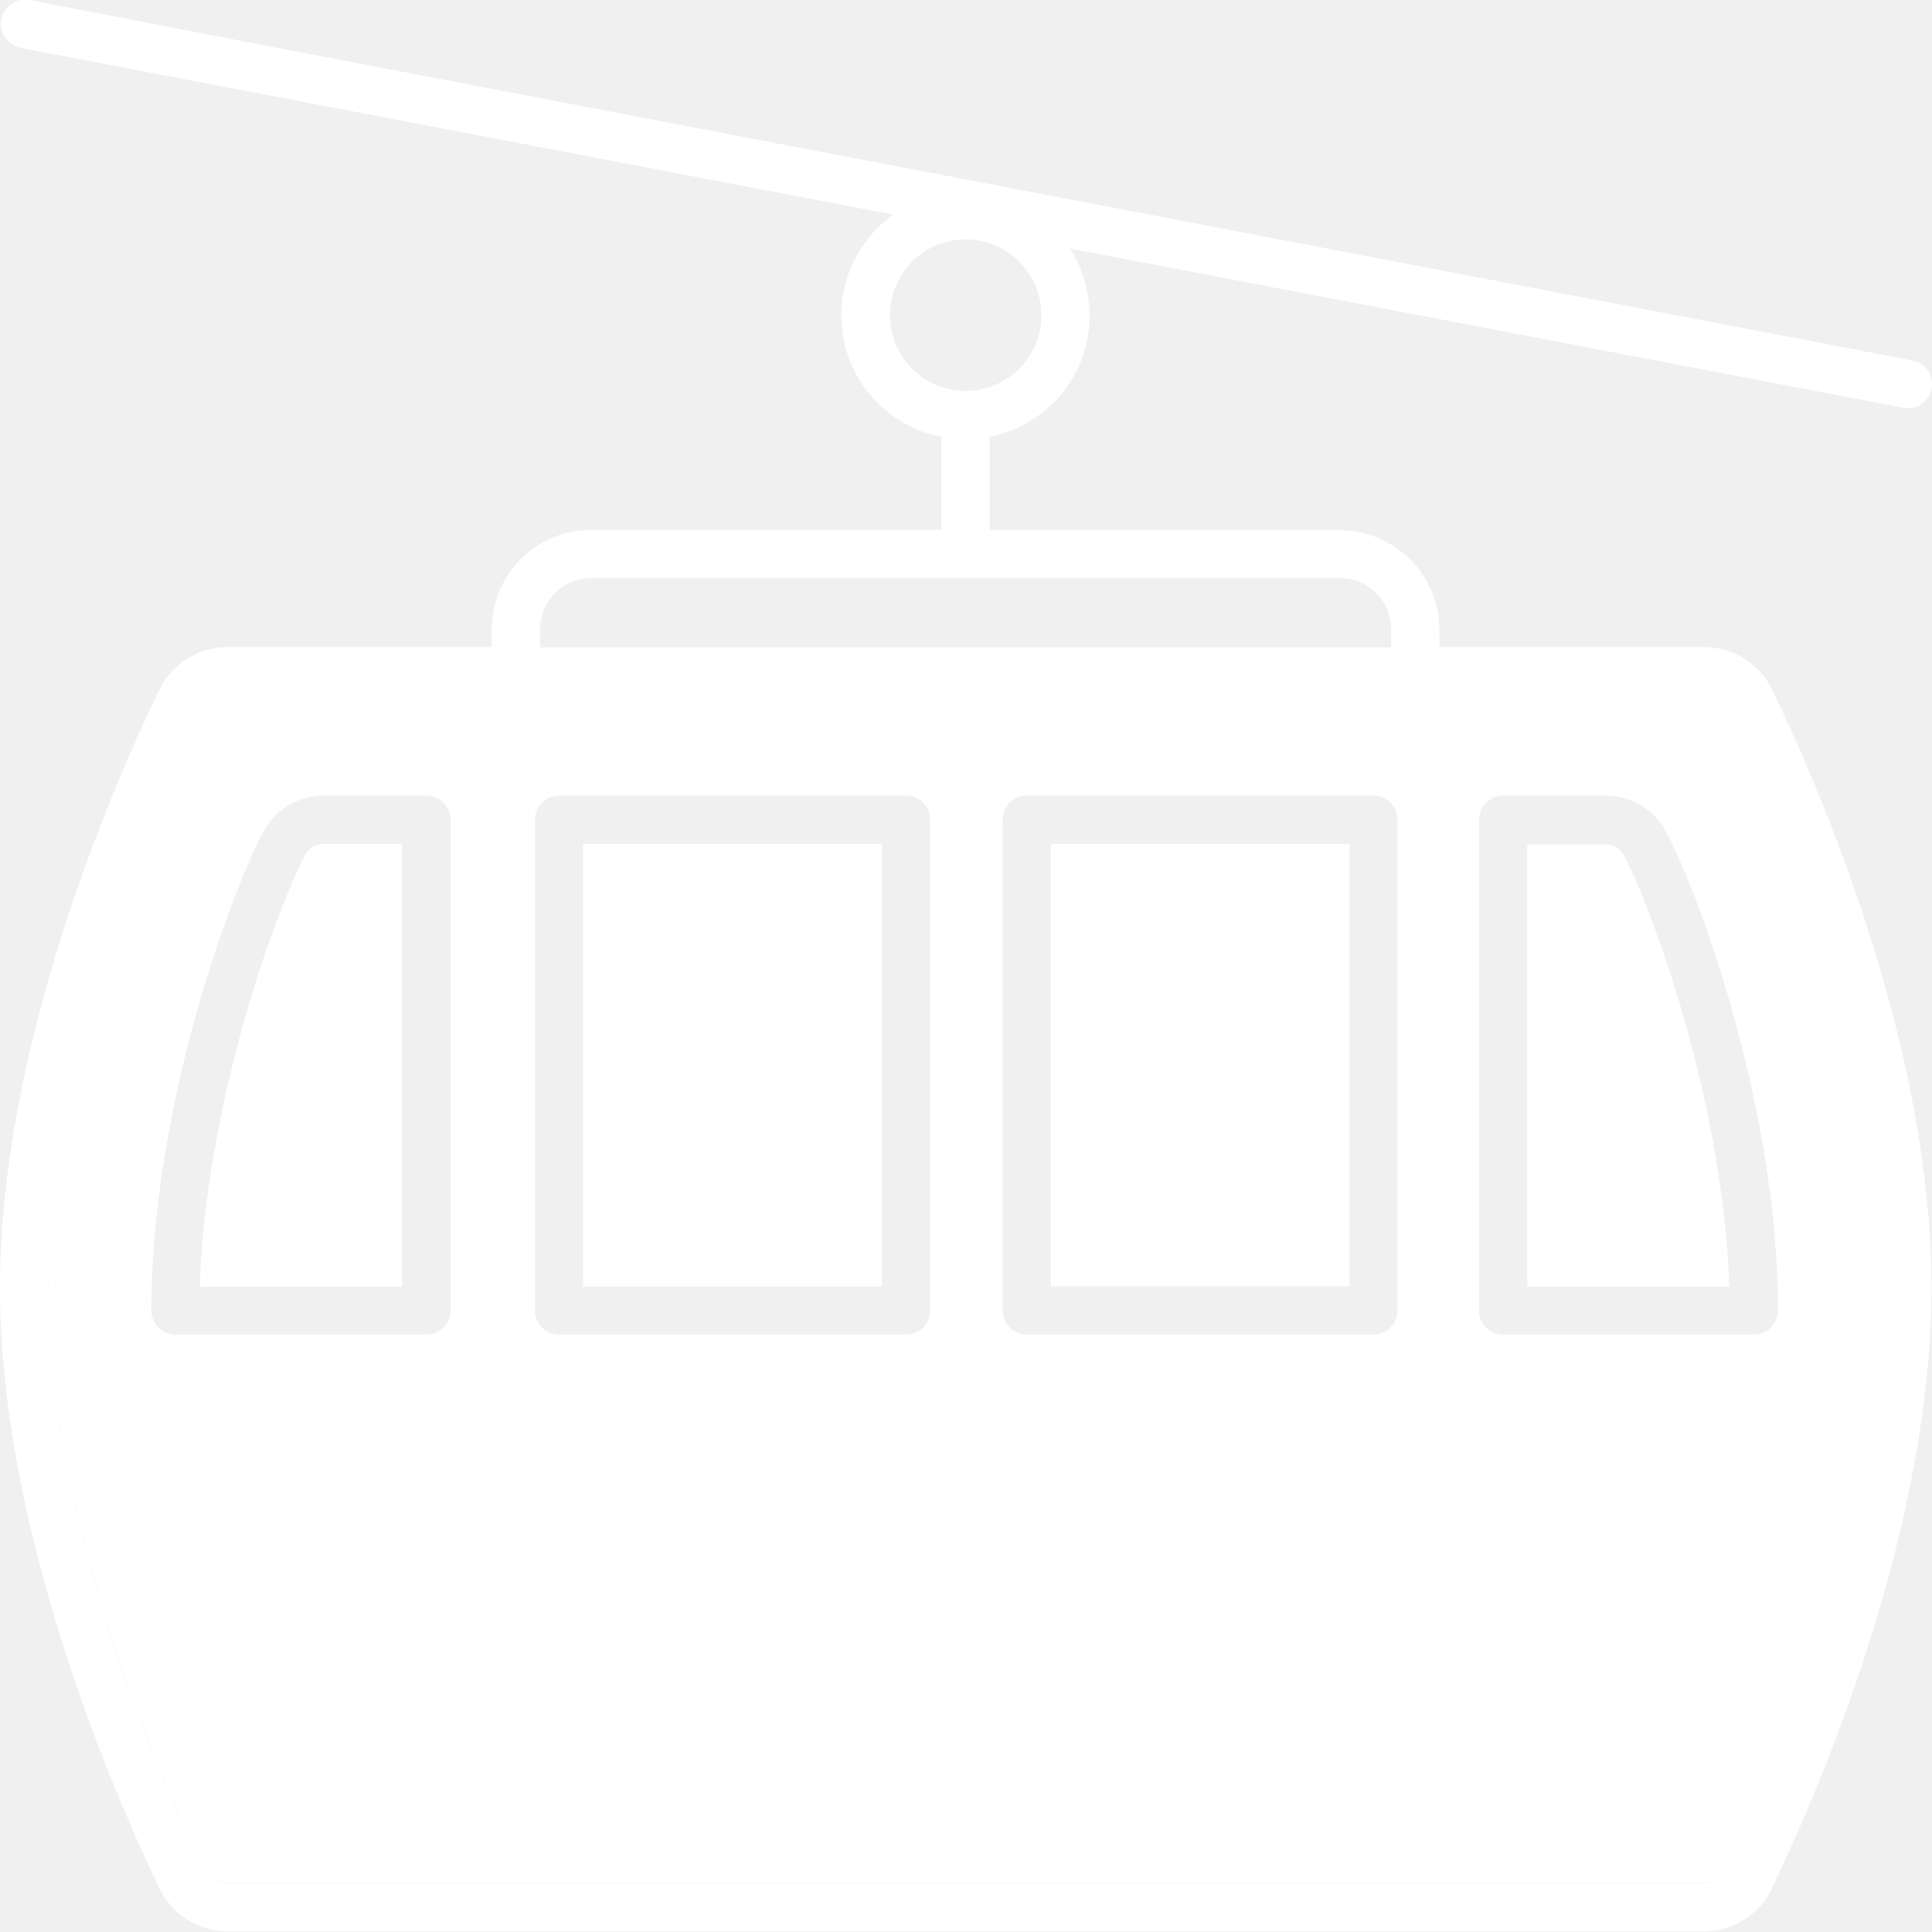
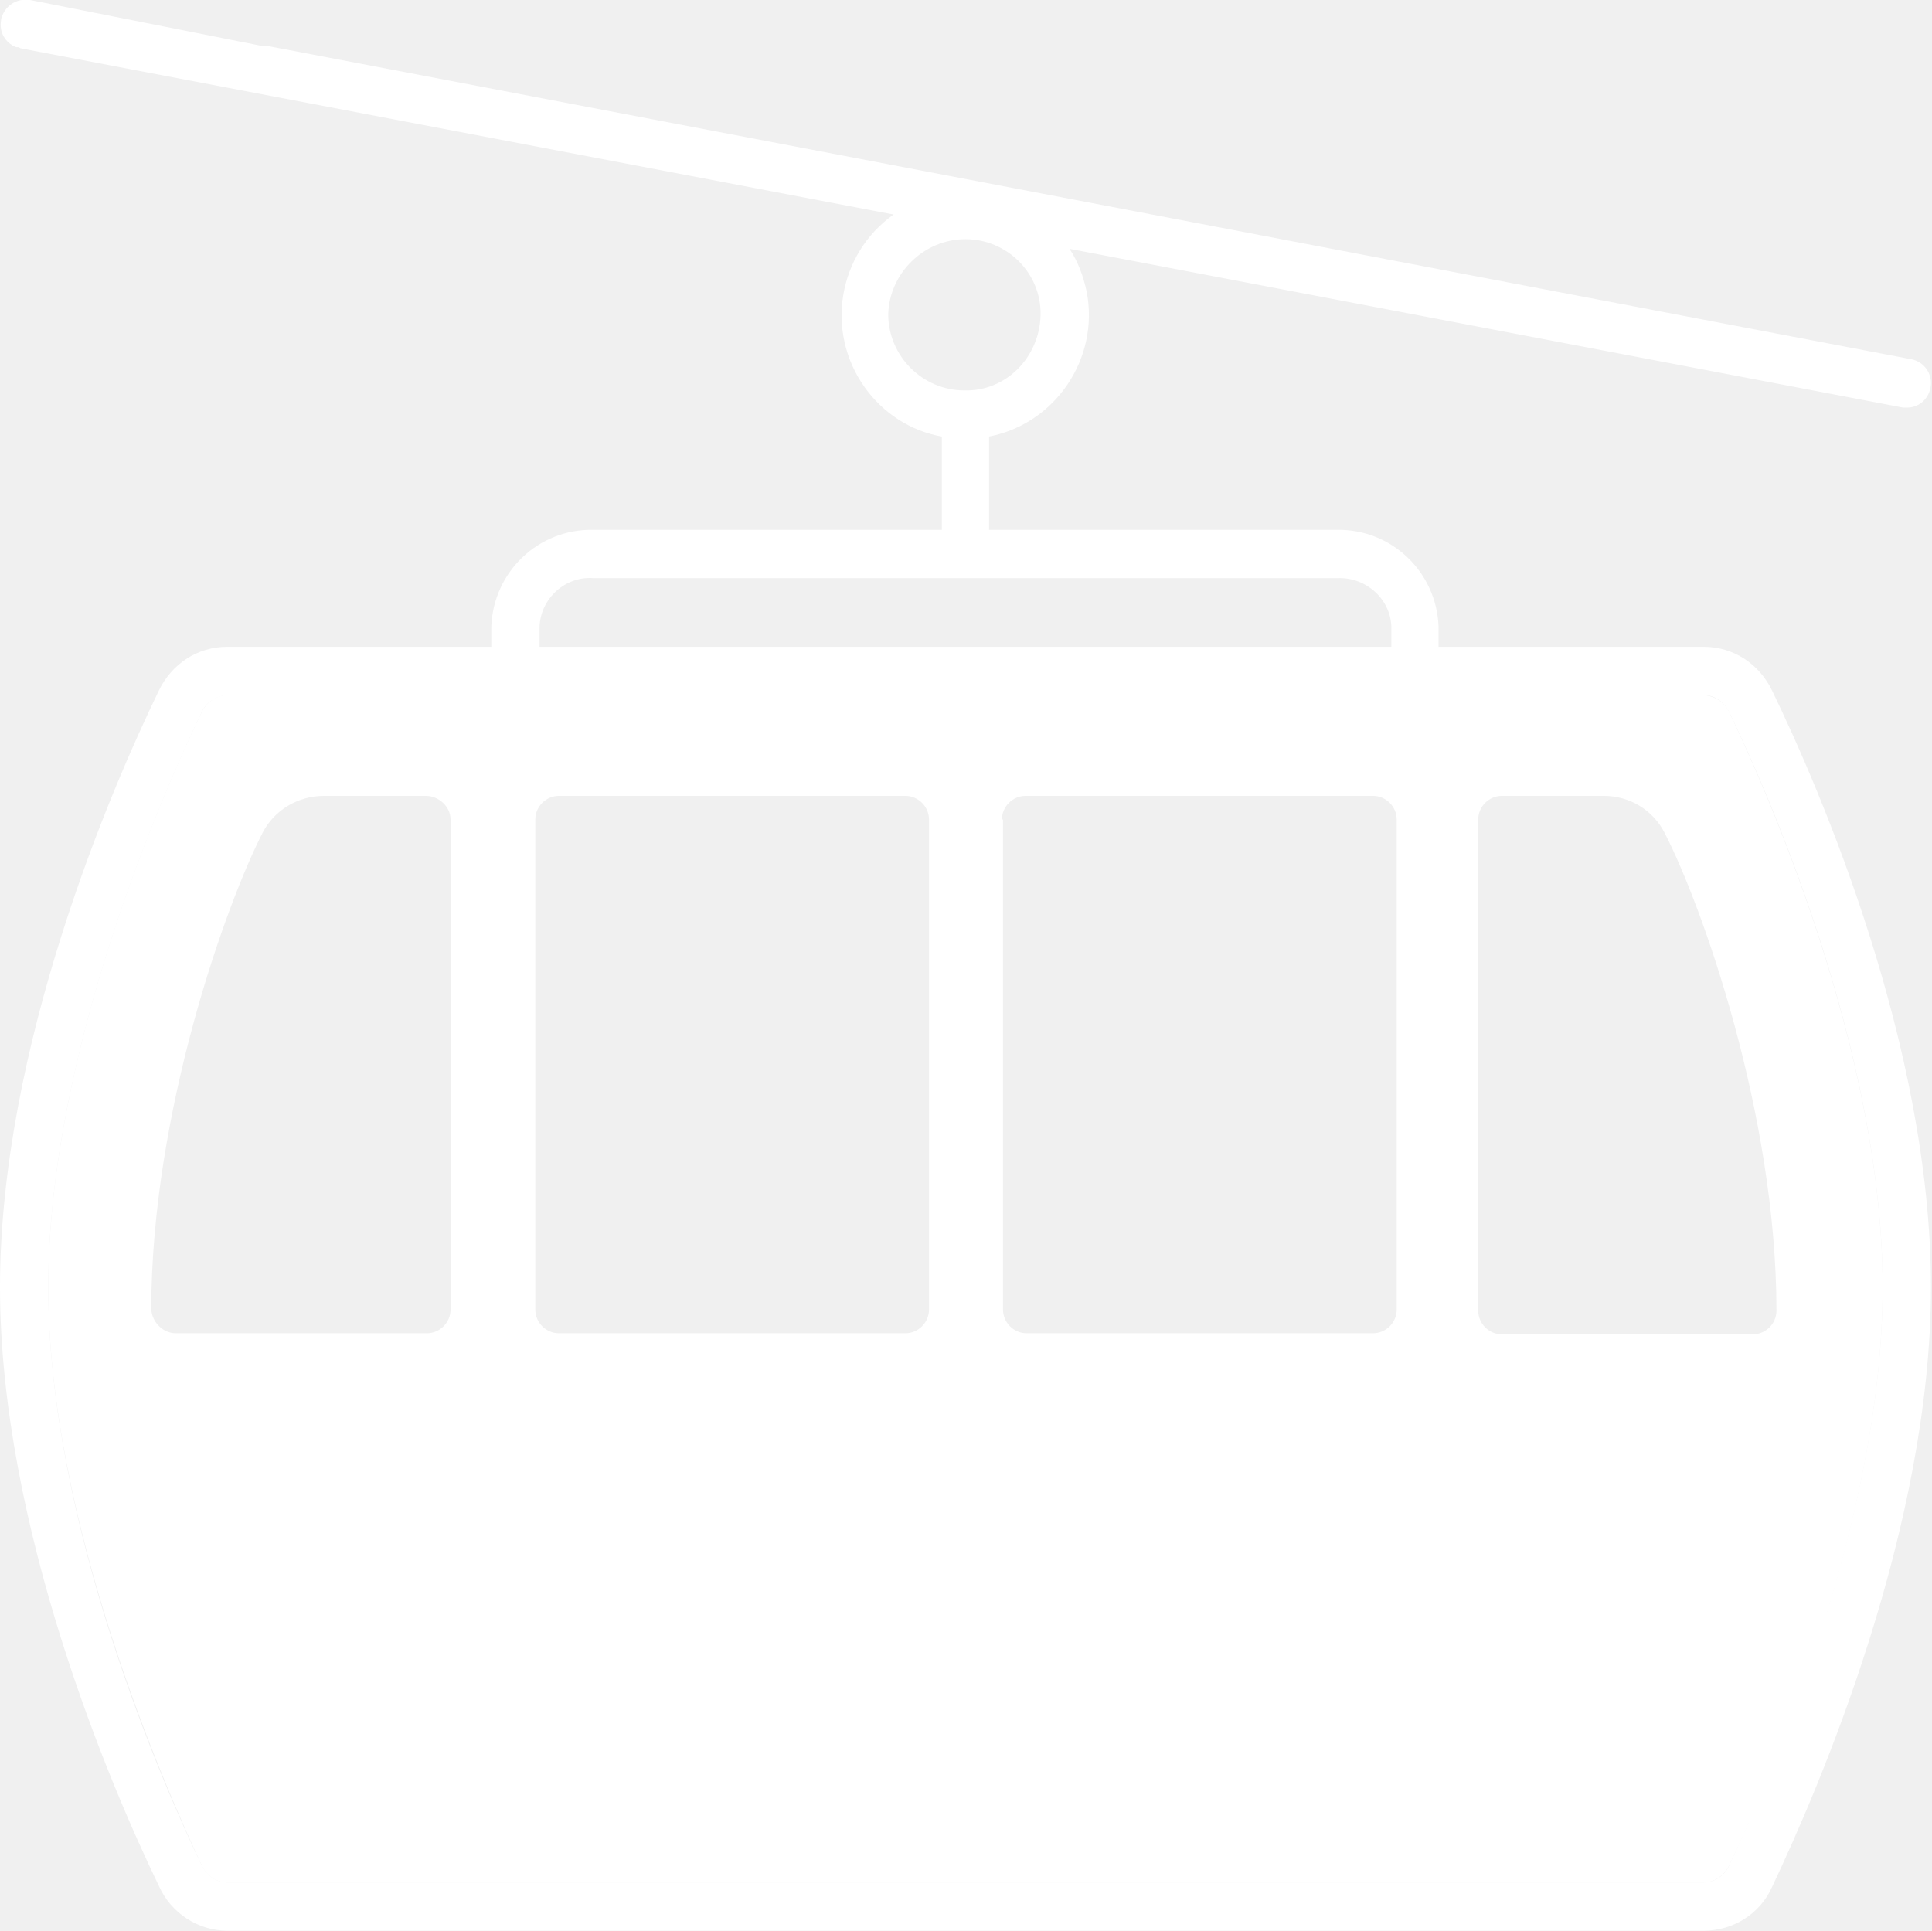
- <svg xmlns="http://www.w3.org/2000/svg" viewBox="0 0 180.05 180">
-   <defs>
-     <style>.cls-1{fill:#fff;}</style>
-   </defs>
-   <g id="Layer_2" data-name="Layer 2">
-     <g id="Layer_1-2" data-name="Layer 1">
-       <rect class="cls-1" x="54.35" y="78.65" width="27.84" height="41.22" />
-       <rect class="cls-1" x="97.94" y="78.65" width="27.84" height="41.22" />
-       <path class="cls-1" d="M37.46,78.65H30.17a1.9,1.9,0,0,0-1.71,1c-3,5.76-9.29,23.45-9.83,40.19H37.46Z" />
-       <path class="cls-1" d="M151.34,79.69a1.93,1.93,0,0,0-1.72-1h-7.29v41.22h18.83C160.62,103.13,154.29,85.45,151.34,79.69Z" />
-       <path class="cls-1" d="M18.83,66.4C15.47,73.39,4.5,97.91,4.5,120s11,46.84,14.34,53.88a2.63,2.63,0,0,0,2.35,1.58H158.78a2.62,2.62,0,0,0,2.35-1.58c3.36-7,14.34-31.75,14.34-53.88s-11-46.65-14.33-53.64a2.66,2.66,0,0,0-2.35-1.57H21.18A2.66,2.66,0,0,0,18.83,66.4Zm119,10a2.25,2.25,0,0,1,2.25-2.25h9.54a6.39,6.39,0,0,1,5.72,3.49c3.38,6.58,10.36,26.12,10.36,44.48a2.25,2.25,0,0,1-2.25,2.25H140.08a2.25,2.25,0,0,1-2.25-2.25Zm-44.39,0a2.25,2.25,0,0,1,2.25-2.25H128a2.25,2.25,0,0,1,2.25,2.25v45.72a2.25,2.25,0,0,1-2.25,2.25H95.69a2.24,2.24,0,0,1-2.25-2.25Zm-43.59,0a2.25,2.25,0,0,1,2.25-2.25H84.44a2.25,2.25,0,0,1,2.25,2.25v45.72a2.25,2.25,0,0,1-2.25,2.25H52.1a2.25,2.25,0,0,1-2.25-2.25ZM30.18,74.15h9.53A2.25,2.25,0,0,1,42,76.4v45.72a2.25,2.25,0,0,1-2.25,2.25H16.35a2.24,2.24,0,0,1-2.25-2.25c0-18.36,7-37.9,10.36-44.48A6.39,6.39,0,0,1,30.18,74.15Z" />
-       <path class="cls-1" d="M2.75,0A2.24,2.24,0,0,0,.12,1.83,2.21,2.21,0,0,0,1.52,4.3H25Z" />
-       <path class="cls-1" d="M83.25,20A11.52,11.52,0,0,0,87.73,40.7v8.68H55.32a9.29,9.29,0,0,0-9.49,9v1.92H21.18a7.09,7.09,0,0,0-6.4,4.12C10.33,73.68,0,97.58,0,120s10.33,46.51,14.78,55.82A7.09,7.09,0,0,0,21.19,180H158.78a7.09,7.09,0,0,0,6.41-4.14C169.64,166.55,180,142.48,180,120s-10.33-46.35-14.78-55.59a7.08,7.08,0,0,0-6.4-4.11H134.14V58.42a9.29,9.29,0,0,0-9.49-9H92.23V40.7a11.51,11.51,0,0,0,7.48-17.54L177.38,38a2,2,0,0,0,.42.05,2.25,2.25,0,0,0,.42-4.46L25,4.3H1.52a2.27,2.27,0,0,0,.39.16Zm75.54,44.82a2.66,2.66,0,0,1,2.35,1.57c3.36,7,14.33,31.51,14.33,53.64s-11,46.84-14.34,53.88a2.62,2.62,0,0,1-2.35,1.58H21.19a2.63,2.63,0,0,1-2.35-1.58C15.48,166.88,4.5,142.17,4.5,120s11-46.65,14.33-53.64a2.66,2.66,0,0,1,2.35-1.57ZM124.65,53.88a4.79,4.79,0,0,1,5,4.54v1.92H50.33V58.42a4.79,4.79,0,0,1,5-4.54ZM90,22.31a7.06,7.06,0,1,1-7.07,7.06A7.07,7.07,0,0,1,90,22.31Z" />
-       <path class="cls-1" d="M28.46,79.69a1.9,1.9,0,0,1,1.71-1h7.29v41.23H18.63C19.17,103.14,25.5,85.45,28.46,79.69Z" />
-       <path class="cls-1" d="M54.35,78.65H82.19v41.22H54.35Z" />
+ <svg xmlns="http://www.w3.org/2000/svg" version="1.1" id="Layer_1" x="0px" y="0px" viewBox="0 0 180.1 180" style="enable-background:new 0 0 180.1 180;" xml:space="preserve">
+   <style type="text/css">
+ 	.st0{fill:#FFFFFF;}
+ </style>
+   <g id="Layer_2_00000071556246134517777500000003132269061674729348_">
+     <g id="Layer_1-2">
+       <path class="st0" d="M18.8,66.4c-3.4,7-14.3,31.5-14.3,53.6s11,46.8,14.3,53.9c0.4,0.9,1.3,1.6,2.4,1.6h137.6c1,0,1.9-0.6,2.4-1.6    c3.4-7,14.3-31.8,14.3-53.9s-11-46.7-14.3-53.6c-0.4-0.9-1.3-1.5-2.4-1.6H21.2C20.2,64.8,19.2,65.5,18.8,66.4z M137.8,76.4    c0-1.2,1-2.2,2.2-2.2h9.5c2.4,0,4.6,1.3,5.7,3.5c3.4,6.6,10.4,26.1,10.4,44.5c0,1.2-1,2.2-2.2,2.2h-23.4c-1.2,0-2.2-1-2.2-2.2    V76.4z M93.4,76.4c0-1.2,1-2.2,2.2-2.2H128c1.2,0,2.2,1,2.2,2.2v45.7c0,1.2-1,2.2-2.2,2.2H95.7c-1.2,0-2.2-1-2.2-2.2c0,0,0,0,0,0    V76.4z M49.9,76.4c0-1.2,1-2.2,2.2-2.2h32.3c1.2,0,2.2,1,2.2,2.2v45.7c0,1.2-1,2.2-2.2,2.2H52.1c-1.2,0-2.2-1-2.2-2.2L49.9,76.4z     M30.2,74.2h9.5c1.2,0,2.3,1,2.3,2.2c0,0,0,0,0,0v45.7c0,1.2-1,2.2-2.2,2.2H16.4c-1.2,0-2.2-1-2.3-2.2c0,0,0,0,0,0    c0-18.4,7-37.9,10.4-44.5C25.6,75.5,27.8,74.2,30.2,74.2z" />
+       <path class="st0" d="M2.8,0C1.5-0.2,0.4,0.6,0.1,1.8c0,0,0,0,0,0.1c-0.2,1.1,0.4,2.1,1.4,2.5H25L2.8,0z" />
+       <path class="st0" d="M83.3,20c-5.2,3.7-6.4,10.9-2.7,16.1c1.7,2.4,4.3,4.1,7.2,4.6v8.7H55.3c-5.1-0.1-9.3,3.9-9.5,9v1.9H21.2    c-2.8,0-5.2,1.6-6.4,4.1C10.3,73.7,0,97.6,0,120s10.3,46.5,14.8,55.8c1.1,2.5,3.6,4.2,6.4,4.2h137.6c2.8,0,5.3-1.6,6.4-4.1    c4.4-9.3,14.8-33.4,14.8-55.9s-10.3-46.3-14.8-55.6c-1.2-2.5-3.6-4.1-6.4-4.1h-24.7v-1.9c-0.2-5.1-4.4-9.1-9.5-9H92.2v-8.7    c6.2-1.2,10.3-7.3,9.1-13.5c-0.3-1.4-0.8-2.8-1.6-4L177.4,38c0.1,0,0.3,0,0.4,0c1.2,0,2.2-1,2.2-2.3c0-1.1-0.8-2-1.8-2.2L25,4.3    H1.5c0.1,0.1,0.3,0.1,0.4,0.2L83.3,20z M158.8,64.8c1,0,1.9,0.6,2.4,1.6c3.4,7,14.3,31.5,14.3,53.6s-11,46.8-14.3,53.9    c-0.4,0.9-1.3,1.6-2.4,1.6H21.2c-1,0-1.9-0.6-2.4-1.6c-3.4-7-14.3-31.7-14.3-53.9s11-46.7,14.3-53.6c0.4-0.9,1.3-1.5,2.4-1.6    L158.8,64.8z M124.7,53.9c2.6-0.1,4.9,1.9,5,4.5v1.9H50.3v-1.9c0.1-2.6,2.4-4.7,5-4.5L124.7,53.9z M90,22.3c3.9,0,7.1,3.2,7,7.1    s-3.2,7.1-7.1,7c-3.9,0-7.1-3.2-7.1-7.1C82.9,25.5,86.1,22.3,90,22.3z" />
    </g>
  </g>
</svg>
